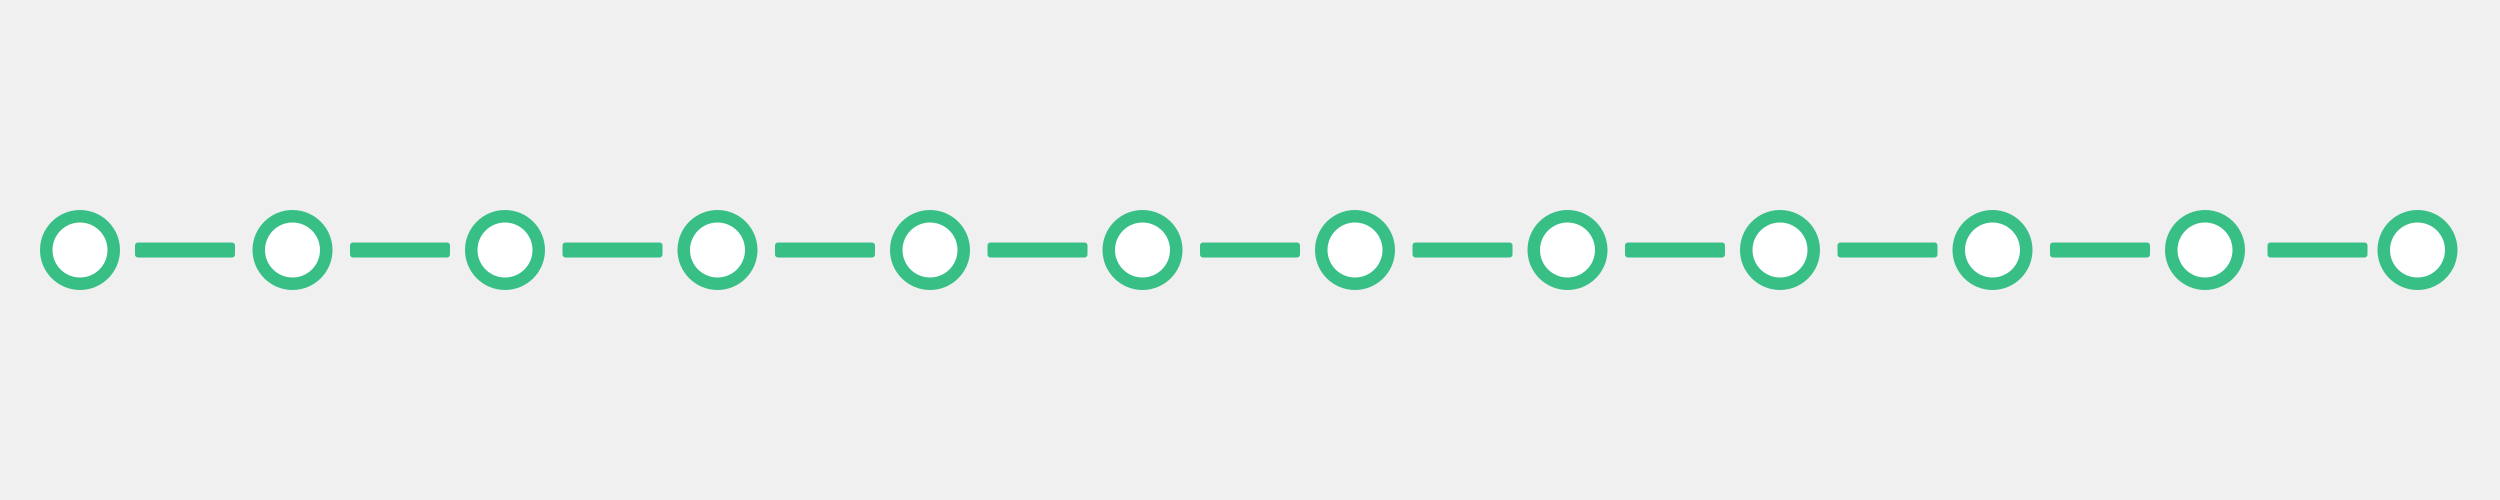
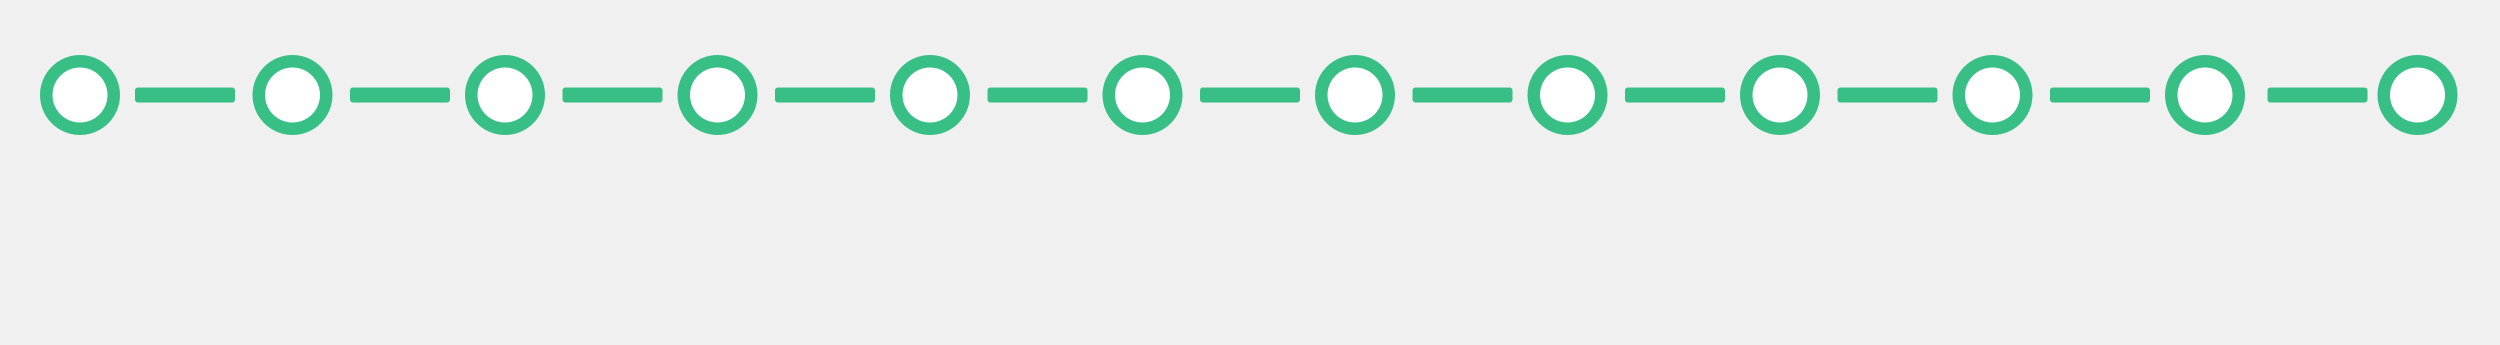
- <svg xmlns="http://www.w3.org/2000/svg" id="Final" viewBox="0 0 1000 200">
+ <svg xmlns="http://www.w3.org/2000/svg" id="Final" viewBox="0 0 1000 138">
  <defs>
    <style>.cls-1{fill:#fff;}.cls-2{fill:#37bf86;}</style>
  </defs>
  <g id="Item">
-     <circle id="Inner" class="cls-1" cx="967" cy="100" r="14" />
-     <path id="Ring" class="cls-2" d="M967,84a16,16,0,1,0,16,16A16,16,0,0,0,967,84Zm0,27a11,11,0,1,1,11-11A11,11,0,0,1,967,111Z" />
+     <circle id="Inner" class="cls-1" cx="967" cy="38" r="14" />
+     <path id="Ring" class="cls-2" d="M967,22a16,16,0,1,0,16,16A16,16,0,0,0,967,22Zm0,27a11,11,0,1,1,11-11A11,11,0,0,1,967,49Z" />
  </g>
  <g id="Item-2" data-name="Item">
-     <circle id="Inner-2" data-name="Inner" class="cls-1" cx="32" cy="100" r="14" />
-     <path id="Ring-2" data-name="Ring" class="cls-2" d="M32,84a16,16,0,1,0,16,16A16,16,0,0,0,32,84Zm0,27a11,11,0,1,1,11-11A11,11,0,0,1,32,111Z" />
+     <circle id="Inner-2" data-name="Inner" class="cls-1" cx="32" cy="38" r="14" />
+     <path id="Ring-2" data-name="Ring" class="cls-2" d="M32,22A16,16,0,1,0,48,38,16,16,0,0,0,32,22Zm0,27A11,11,0,1,1,43,38,11,11,0,0,1,32,49Z" />
  </g>
  <g id="Item-3" data-name="Item">
-     <circle id="Inner-3" data-name="Inner" class="cls-1" cx="117" cy="100" r="14" />
-     <path id="Ring-3" data-name="Ring" class="cls-2" d="M117,84a16,16,0,1,0,16,16A16,16,0,0,0,117,84Zm0,27a11,11,0,1,1,11-11A11,11,0,0,1,117,111Z" />
+     <circle id="Inner-3" data-name="Inner" class="cls-1" cx="117" cy="38" r="14" />
+     <path id="Ring-3" data-name="Ring" class="cls-2" d="M117,22a16,16,0,1,0,16,16A16,16,0,0,0,117,22Zm0,27a11,11,0,1,1,11-11A11,11,0,0,1,117,49Z" />
  </g>
  <g id="Item-4" data-name="Item">
-     <circle id="Inner-4" data-name="Inner" class="cls-1" cx="202" cy="100" r="14" />
-     <path id="Ring-4" data-name="Ring" class="cls-2" d="M202,84a16,16,0,1,0,16,16A16,16,0,0,0,202,84Zm0,27a11,11,0,1,1,11-11A11,11,0,0,1,202,111Z" />
+     <circle id="Inner-4" data-name="Inner" class="cls-1" cx="202" cy="38" r="14" />
+     <path id="Ring-4" data-name="Ring" class="cls-2" d="M202,22a16,16,0,1,0,16,16A16,16,0,0,0,202,22Zm0,27a11,11,0,1,1,11-11A11,11,0,0,1,202,49Z" />
  </g>
  <g id="Item-5" data-name="Item">
-     <circle id="Inner-5" data-name="Inner" class="cls-1" cx="287" cy="100" r="14" />
-     <path id="Ring-5" data-name="Ring" class="cls-2" d="M287,84a16,16,0,1,0,16,16A16,16,0,0,0,287,84Zm0,27a11,11,0,1,1,11-11A11,11,0,0,1,287,111Z" />
+     <circle id="Inner-5" data-name="Inner" class="cls-1" cx="287" cy="38" r="14" />
+     <path id="Ring-5" data-name="Ring" class="cls-2" d="M287,22a16,16,0,1,0,16,16A16,16,0,0,0,287,22Zm0,27a11,11,0,1,1,11-11A11,11,0,0,1,287,49Z" />
  </g>
  <g id="Item-6" data-name="Item">
-     <circle id="Inner-6" data-name="Inner" class="cls-1" cx="372" cy="100" r="14" />
-     <path id="Ring-6" data-name="Ring" class="cls-2" d="M372,84a16,16,0,1,0,16,16A16,16,0,0,0,372,84Zm0,27a11,11,0,1,1,11-11A11,11,0,0,1,372,111Z" />
+     <circle id="Inner-6" data-name="Inner" class="cls-1" cx="372" cy="38" r="14" />
+     <path id="Ring-6" data-name="Ring" class="cls-2" d="M372,22a16,16,0,1,0,16,16A16,16,0,0,0,372,22Zm0,27a11,11,0,1,1,11-11A11,11,0,0,1,372,49Z" />
  </g>
  <g id="Item-7" data-name="Item">
-     <circle id="Inner-7" data-name="Inner" class="cls-1" cx="457" cy="100" r="14" />
-     <path id="Ring-7" data-name="Ring" class="cls-2" d="M457,84a16,16,0,1,0,16,16A16,16,0,0,0,457,84Zm0,27a11,11,0,1,1,11-11A11,11,0,0,1,457,111Z" />
+     <circle id="Inner-7" data-name="Inner" class="cls-1" cx="457" cy="38" r="14" />
+     <path id="Ring-7" data-name="Ring" class="cls-2" d="M457,22a16,16,0,1,0,16,16A16,16,0,0,0,457,22Zm0,27a11,11,0,1,1,11-11A11,11,0,0,1,457,49Z" />
  </g>
  <g id="Item-8" data-name="Item">
-     <circle id="Inner-8" data-name="Inner" class="cls-1" cx="542" cy="100" r="14" />
-     <path id="Ring-8" data-name="Ring" class="cls-2" d="M542,84a16,16,0,1,0,16,16A16,16,0,0,0,542,84Zm0,27a11,11,0,1,1,11-11A11,11,0,0,1,542,111Z" />
+     <circle id="Inner-8" data-name="Inner" class="cls-1" cx="542" cy="38" r="14" />
+     <path id="Ring-8" data-name="Ring" class="cls-2" d="M542,22a16,16,0,1,0,16,16A16,16,0,0,0,542,22Zm0,27a11,11,0,1,1,11-11A11,11,0,0,1,542,49Z" />
  </g>
  <g id="Item-9" data-name="Item">
-     <circle id="Inner-9" data-name="Inner" class="cls-1" cx="627" cy="100" r="14" />
-     <path id="Ring-9" data-name="Ring" class="cls-2" d="M627,84a16,16,0,1,0,16,16A16,16,0,0,0,627,84Zm0,27a11,11,0,1,1,11-11A11,11,0,0,1,627,111Z" />
+     <circle id="Inner-9" data-name="Inner" class="cls-1" cx="627" cy="38" r="14" />
+     <path id="Ring-9" data-name="Ring" class="cls-2" d="M627,22a16,16,0,1,0,16,16A16,16,0,0,0,627,22Zm0,27a11,11,0,1,1,11-11A11,11,0,0,1,627,49Z" />
  </g>
  <g id="Item-10" data-name="Item">
-     <circle id="Inner-10" data-name="Inner" class="cls-1" cx="712" cy="100" r="14" />
-     <path id="Ring-10" data-name="Ring" class="cls-2" d="M712,84a16,16,0,1,0,16,16A16,16,0,0,0,712,84Zm0,27a11,11,0,1,1,11-11A11,11,0,0,1,712,111Z" />
+     <circle id="Inner-10" data-name="Inner" class="cls-1" cx="712" cy="38" r="14" />
+     <path id="Ring-10" data-name="Ring" class="cls-2" d="M712,22a16,16,0,1,0,16,16A16,16,0,0,0,712,22Zm0,27a11,11,0,1,1,11-11A11,11,0,0,1,712,49Z" />
  </g>
  <g id="Item-11" data-name="Item">
-     <circle id="Inner-11" data-name="Inner" class="cls-1" cx="797" cy="100" r="14" />
-     <path id="Ring-11" data-name="Ring" class="cls-2" d="M797,84a16,16,0,1,0,16,16A16,16,0,0,0,797,84Zm0,27a11,11,0,1,1,11-11A11,11,0,0,1,797,111Z" />
+     <circle id="Inner-11" data-name="Inner" class="cls-1" cx="797" cy="38" r="14" />
+     <path id="Ring-11" data-name="Ring" class="cls-2" d="M797,22a16,16,0,1,0,16,16A16,16,0,0,0,797,22Zm0,27a11,11,0,1,1,11-11A11,11,0,0,1,797,49Z" />
  </g>
  <g id="Item-12" data-name="Item">
-     <circle id="Inner-12" data-name="Inner" class="cls-1" cx="882" cy="100" r="14" />
-     <path id="Ring-12" data-name="Ring" class="cls-2" d="M882,84a16,16,0,1,0,16,16A16,16,0,0,0,882,84Zm0,27a11,11,0,1,1,11-11A11,11,0,0,1,882,111Z" />
+     <circle id="Inner-12" data-name="Inner" class="cls-1" cx="882" cy="38" r="14" />
+     <path id="Ring-12" data-name="Ring" class="cls-2" d="M882,22a16,16,0,1,0,16,16A16,16,0,0,0,882,22Zm0,27a11,11,0,1,1,11-11A11,11,0,0,1,882,49Z" />
  </g>
-   <rect id="Connector" class="cls-2" x="54" y="97" width="40" height="6" rx="1.167" ry="1.167" />
-   <rect id="Connector-2" data-name="Connector" class="cls-2" x="140" y="97" width="40" height="6" rx="1.167" ry="1.167" />
-   <rect id="Connector-3" data-name="Connector" class="cls-2" x="225" y="97" width="40" height="6" rx="1.167" ry="1.167" />
-   <rect id="Connector-4" data-name="Connector" class="cls-2" x="310" y="97" width="40" height="6" rx="1.167" ry="1.167" />
-   <rect id="Connector-5" data-name="Connector" class="cls-2" x="395" y="97" width="40" height="6" rx="1.167" ry="1.167" />
-   <rect id="Connector-6" data-name="Connector" class="cls-2" x="480" y="97" width="40" height="6" rx="1.167" ry="1.167" />
-   <rect id="Connector-7" data-name="Connector" class="cls-2" x="565" y="97" width="40" height="6" rx="1.167" ry="1.167" />
-   <rect id="Connector-8" data-name="Connector" class="cls-2" x="650" y="97" width="40" height="6" rx="1.167" ry="1.167" />
-   <rect id="Connector-9" data-name="Connector" class="cls-2" x="735" y="97" width="40" height="6" rx="1.167" ry="1.167" />
-   <rect id="Connector-10" data-name="Connector" class="cls-2" x="820" y="97" width="40" height="6" rx="1.167" ry="1.167" />
-   <rect id="Connector-11" data-name="Connector" class="cls-2" x="907" y="97" width="40" height="6" rx="1.167" ry="1.167" />
+   <rect id="Connector" class="cls-2" x="54" y="35" width="40" height="6" rx="1.167" ry="1.167" />
+   <rect id="Connector-2" data-name="Connector" class="cls-2" x="140" y="35" width="40" height="6" rx="1.167" ry="1.167" />
+   <rect id="Connector-3" data-name="Connector" class="cls-2" x="225" y="35" width="40" height="6" rx="1.167" ry="1.167" />
+   <rect id="Connector-4" data-name="Connector" class="cls-2" x="310" y="35" width="40" height="6" rx="1.167" ry="1.167" />
+   <rect id="Connector-5" data-name="Connector" class="cls-2" x="395" y="35" width="40" height="6" rx="1.167" ry="1.167" />
+   <rect id="Connector-6" data-name="Connector" class="cls-2" x="480" y="35" width="40" height="6" rx="1.167" ry="1.167" />
+   <rect id="Connector-7" data-name="Connector" class="cls-2" x="565" y="35" width="40" height="6" rx="1.167" ry="1.167" />
+   <rect id="Connector-8" data-name="Connector" class="cls-2" x="650" y="35" width="40" height="6" rx="1.167" ry="1.167" />
+   <rect id="Connector-9" data-name="Connector" class="cls-2" x="735" y="35" width="40" height="6" rx="1.167" ry="1.167" />
+   <rect id="Connector-10" data-name="Connector" class="cls-2" x="820" y="35" width="40" height="6" rx="1.167" ry="1.167" />
+   <rect id="Connector-11" data-name="Connector" class="cls-2" x="907" y="35" width="40" height="6" rx="1.167" ry="1.167" />
</svg>
